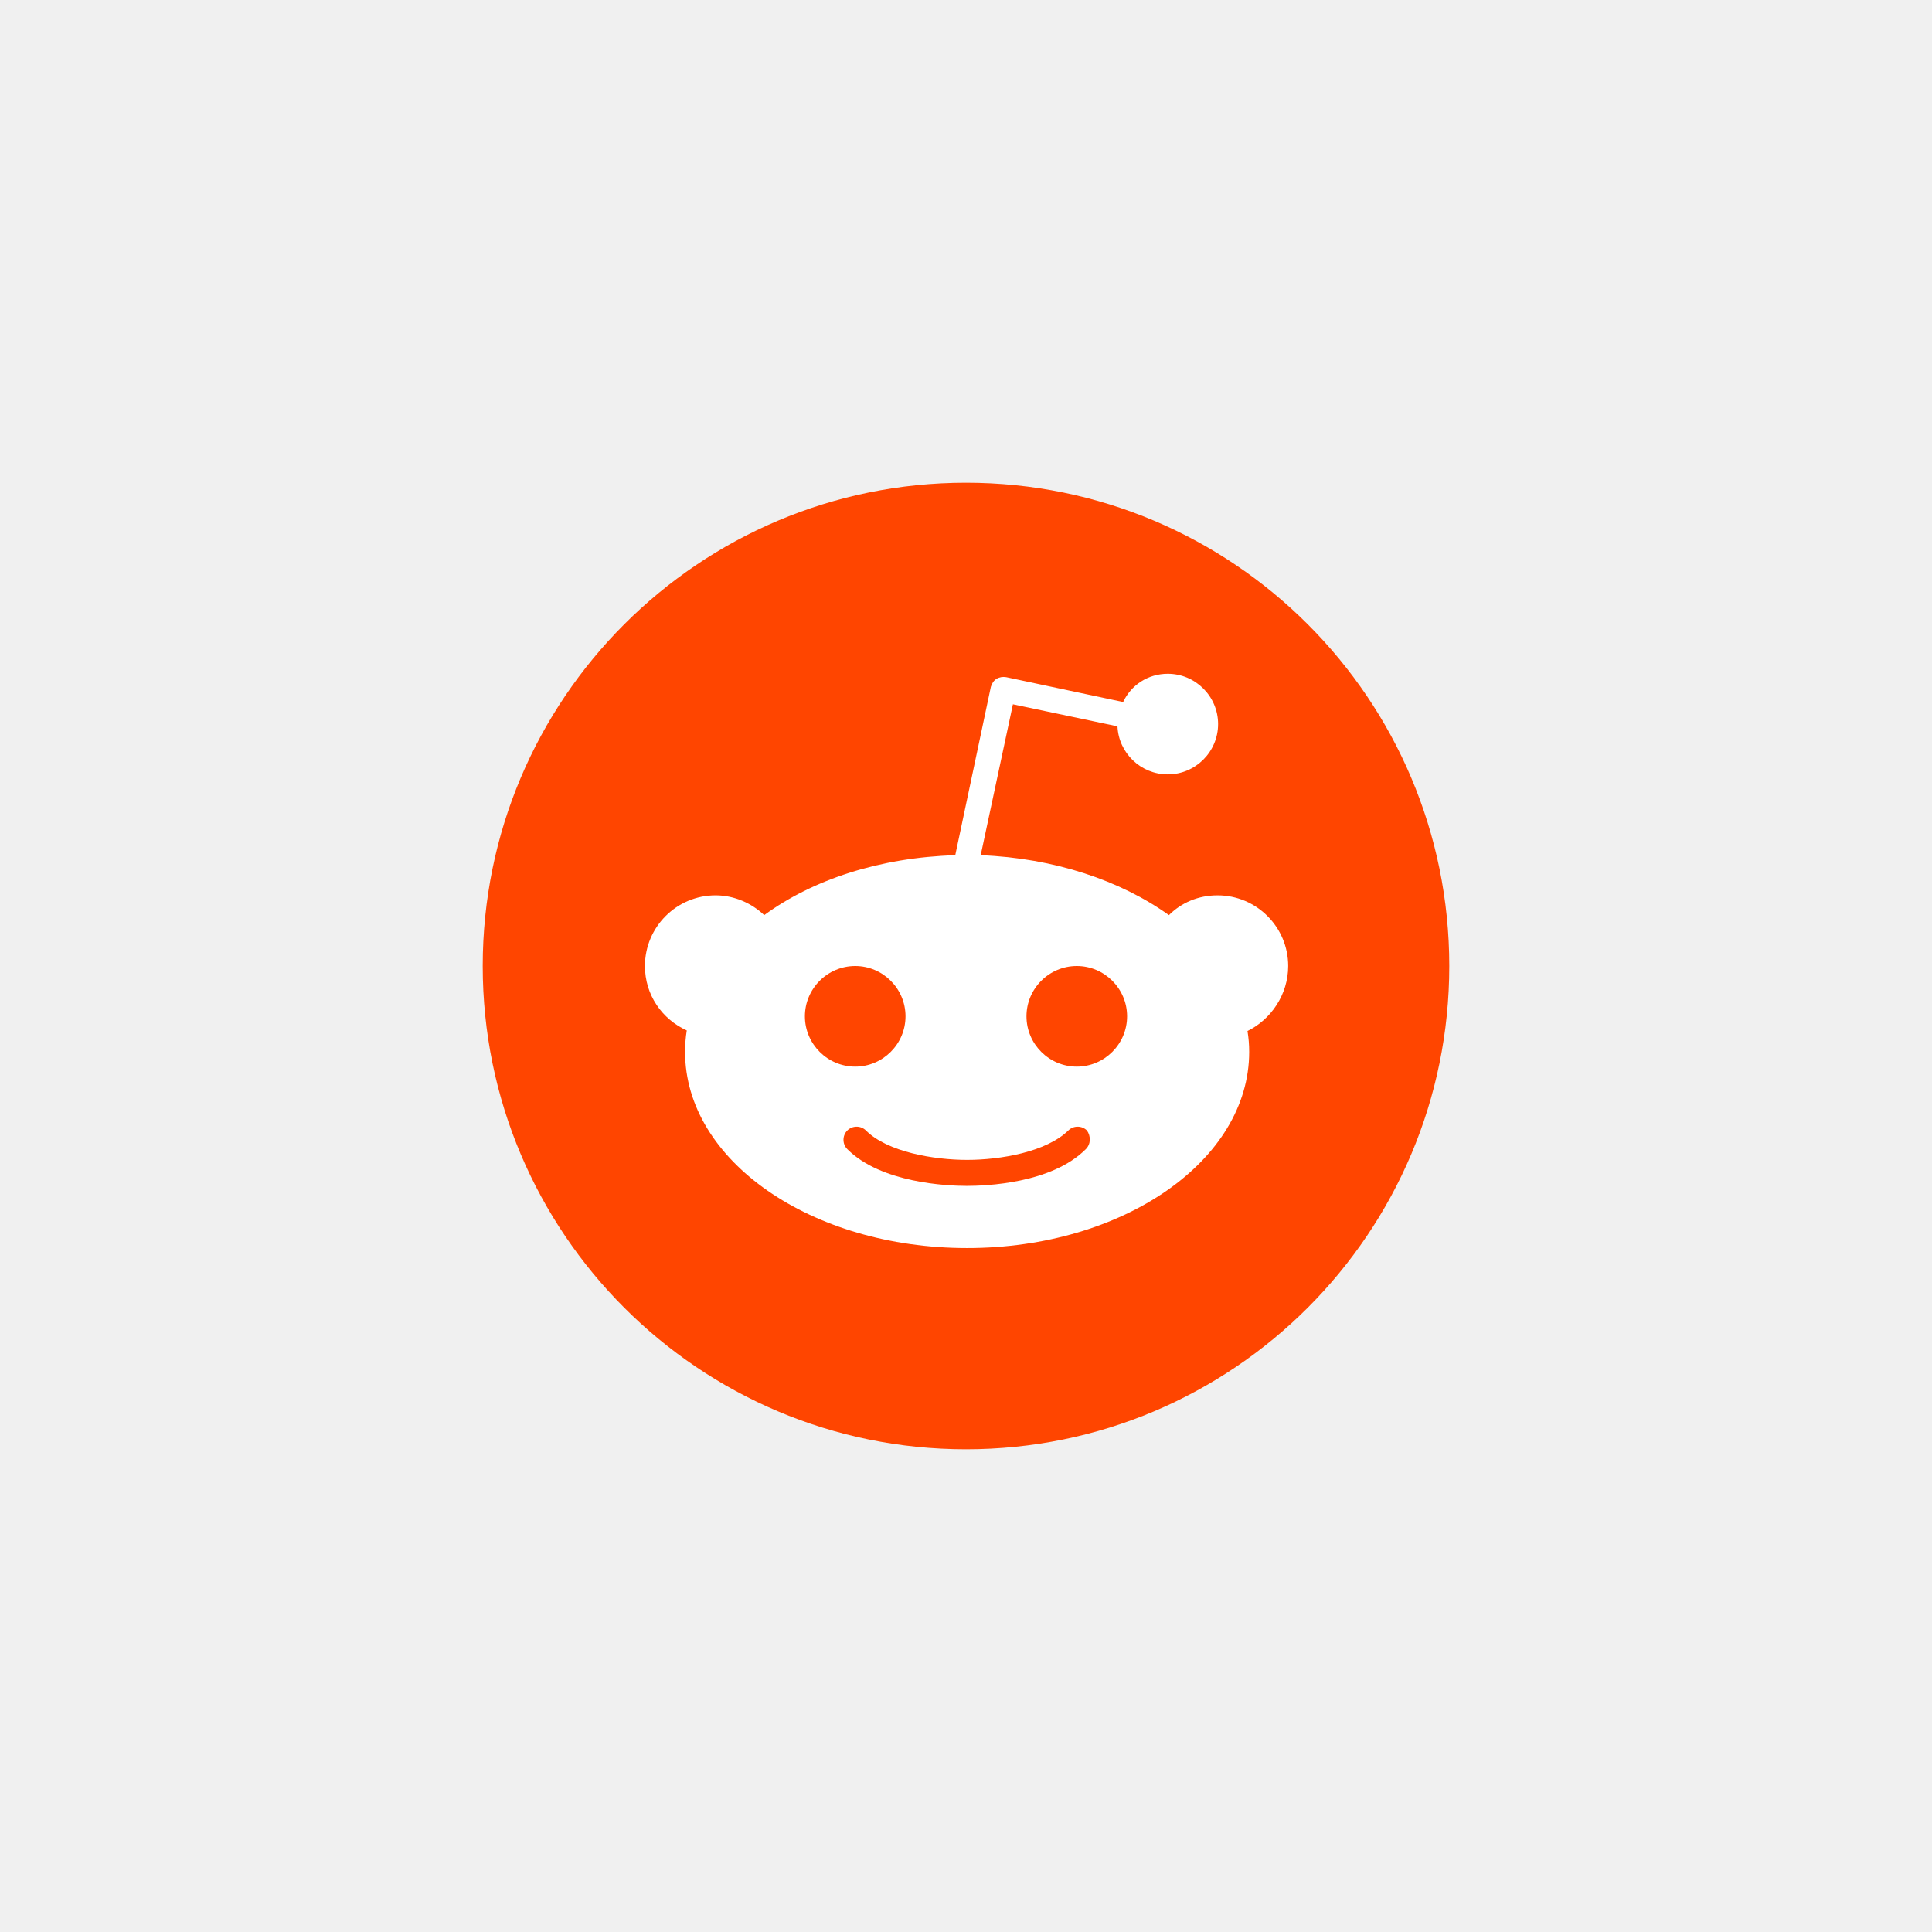
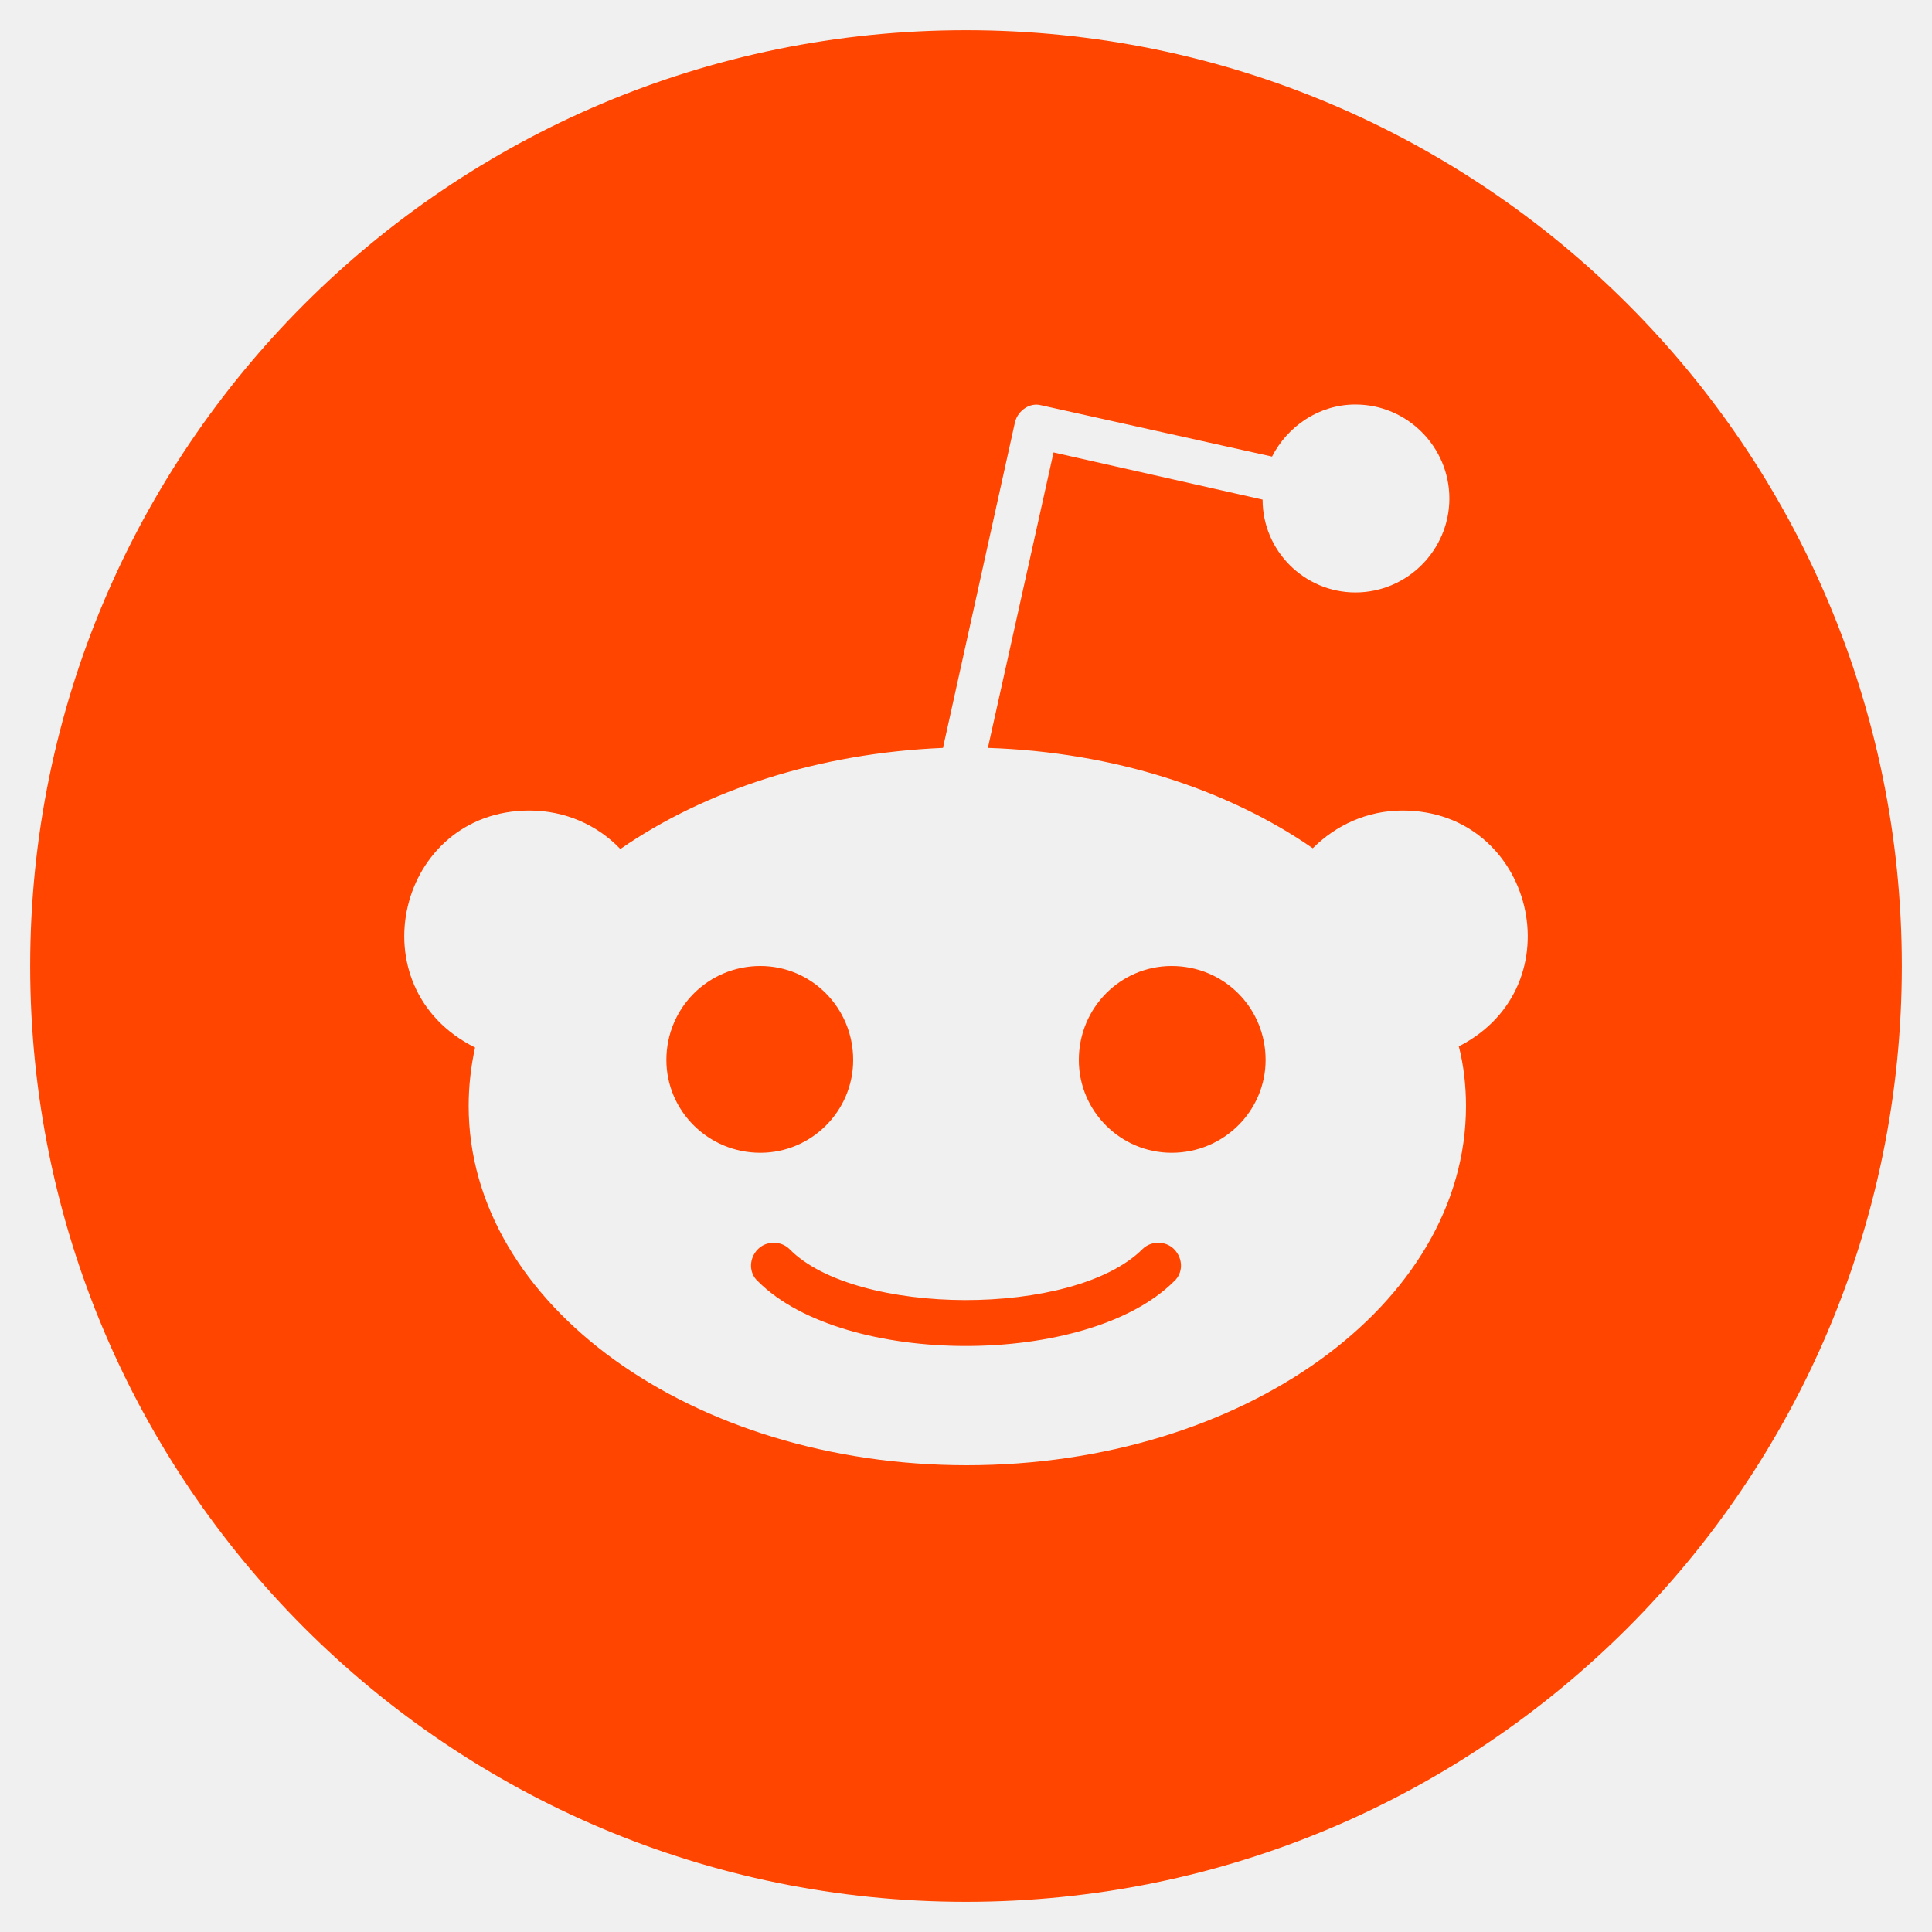
- <svg xmlns="http://www.w3.org/2000/svg" version="1.1" x="0px" y="0px" viewBox="0 0 341.8 341.8" style="enable-background:new 0 0 341.8 341.8;" xml:space="preserve">
-   <style type="text/css">
- 	.st0{fill:#FF4500;}
- 	.st1{fill:#FFFFFF;}
- 	.st2{display:none;}
- 	.st3{display:inline;fill:none;stroke:#D8D8D8;stroke-width:0.5;stroke-miterlimit:10;}
- </style>
-   <g id="Artwork">
-     <g>
-       <circle class="st0" cx="170.9" cy="170.9" r="85.5" />
-       <path class="st1" d="M227.9,170.9c0-6.9-5.6-12.5-12.5-12.5c-3.4,0-6.4,1.3-8.6,3.5c-8.5-6.1-20.3-10.1-33.3-10.6l5.7-26.7    l18.5,3.9c0.2,4.7,4.1,8.5,8.9,8.5c4.9,0,8.9-4,8.9-8.9c0-4.9-4-8.9-8.9-8.9c-3.5,0-6.5,2-7.9,5l-20.7-4.4c-0.6-0.1-1.2,0-1.7,0.3    c-0.5,0.3-0.8,0.8-1,1.4l-6.3,29.8c-13.3,0.4-25.2,4.3-33.8,10.6c-2.2-2.1-5.3-3.5-8.6-3.5c-6.9,0-12.5,5.6-12.5,12.5    c0,5.1,3,9.4,7.4,11.4c-0.2,1.2-0.3,2.5-0.3,3.8c0,19.2,22.3,34.7,49.9,34.7s49.9-15.5,49.9-34.7c0-1.3-0.1-2.5-0.3-3.7    C224.8,180.4,227.9,176,227.9,170.9z M142.4,179.8c0-4.9,4-8.9,8.9-8.9c4.9,0,8.9,4,8.9,8.9c0,4.9-4,8.9-8.9,8.9    C146.4,188.7,142.4,184.7,142.4,179.8z M192.1,203.3c-6.1,6.1-17.7,6.5-21.1,6.5c-3.4,0-15.1-0.5-21.1-6.5c-0.9-0.9-0.9-2.4,0-3.3    c0.9-0.9,2.4-0.9,3.3,0c3.8,3.8,12,5.2,17.9,5.2s14-1.4,17.9-5.2c0.9-0.9,2.4-0.9,3.3,0C193,201,193,202.4,192.1,203.3z     M190.5,188.7c-4.9,0-8.9-4-8.9-8.9c0-4.9,4-8.9,8.9-8.9c4.9,0,8.9,4,8.9,8.9C199.4,184.7,195.4,188.7,190.5,188.7z" />
-     </g>
-   </g>
-   <g id="Spacing_Guide" class="st2">
-     <rect class="st3" width="85.4" height="85.4" />
-     <rect class="st3" width="341.8" height="85.4" />
-     <rect y="256.3" class="st3" width="341.8" height="85.4" />
-     <rect class="st3" width="85.4" height="341.8" />
-     <rect x="256.4" class="st3" width="85.4" height="341.8" />
-   </g>
+ <svg xmlns="http://www.w3.org/2000/svg" id="svg4" version="1.1" viewBox="0 0 512 512">
+   <defs id="defs8" />
+   <path style="fill:#ff4500;fill-opacity:1" id="path2" d="M201.5 305.5c-13.8 0-24.9-11.1-24.9-24.6 0-13.8 11.1-24.9 24.9-24.9 13.6 0 24.6 11.1 24.6 24.9 0 13.6-11.1 24.6-24.6 24.6zM504 256c0 137-111 248-248 248S8 393 8 256 119 8 256 8s248 111 248 248zm-132.3-41.2c-9.4 0-17.7 3.9-23.8 10-22.4-15.5-52.6-25.5-86.1-26.6l17.4-78.3 55.4 12.5c0 13.6 11.1 24.6 24.6 24.6 13.8 0 24.9-11.3 24.9-24.9s-11.1-24.9-24.9-24.9c-9.7 0-18 5.8-22.1 13.8l-61.2-13.6c-3-.8-6.1 1.4-6.9 4.4l-19.1 86.4c-33.2 1.4-63.1 11.3-85.5 26.8-6.1-6.4-14.7-10.2-24.1-10.2-34.9 0-46.3 46.9-14.4 62.8-1.1 5-1.7 10.2-1.7 15.5 0 52.6 59.2 95.2 132 95.2 73.1 0 132.3-42.6 132.3-95.2 0-5.3-.6-10.8-1.9-15.8 31.3-16 19.8-62.5-14.9-62.5zM302.8 331c-18.2 18.2-76.1 17.9-93.6 0-2.2-2.2-6.1-2.2-8.3 0-2.5 2.5-2.5 6.4 0 8.6 22.8 22.8 87.3 22.8 110.2 0 2.5-2.2 2.5-6.1 0-8.6-2.2-2.2-6.1-2.2-8.3 0zm7.7-75c-13.6 0-24.6 11.1-24.6 24.9 0 13.6 11.1 24.6 24.6 24.6 13.8 0 24.9-11.1 24.9-24.6 0-13.8-11-24.9-24.9-24.9z" />
</svg>
